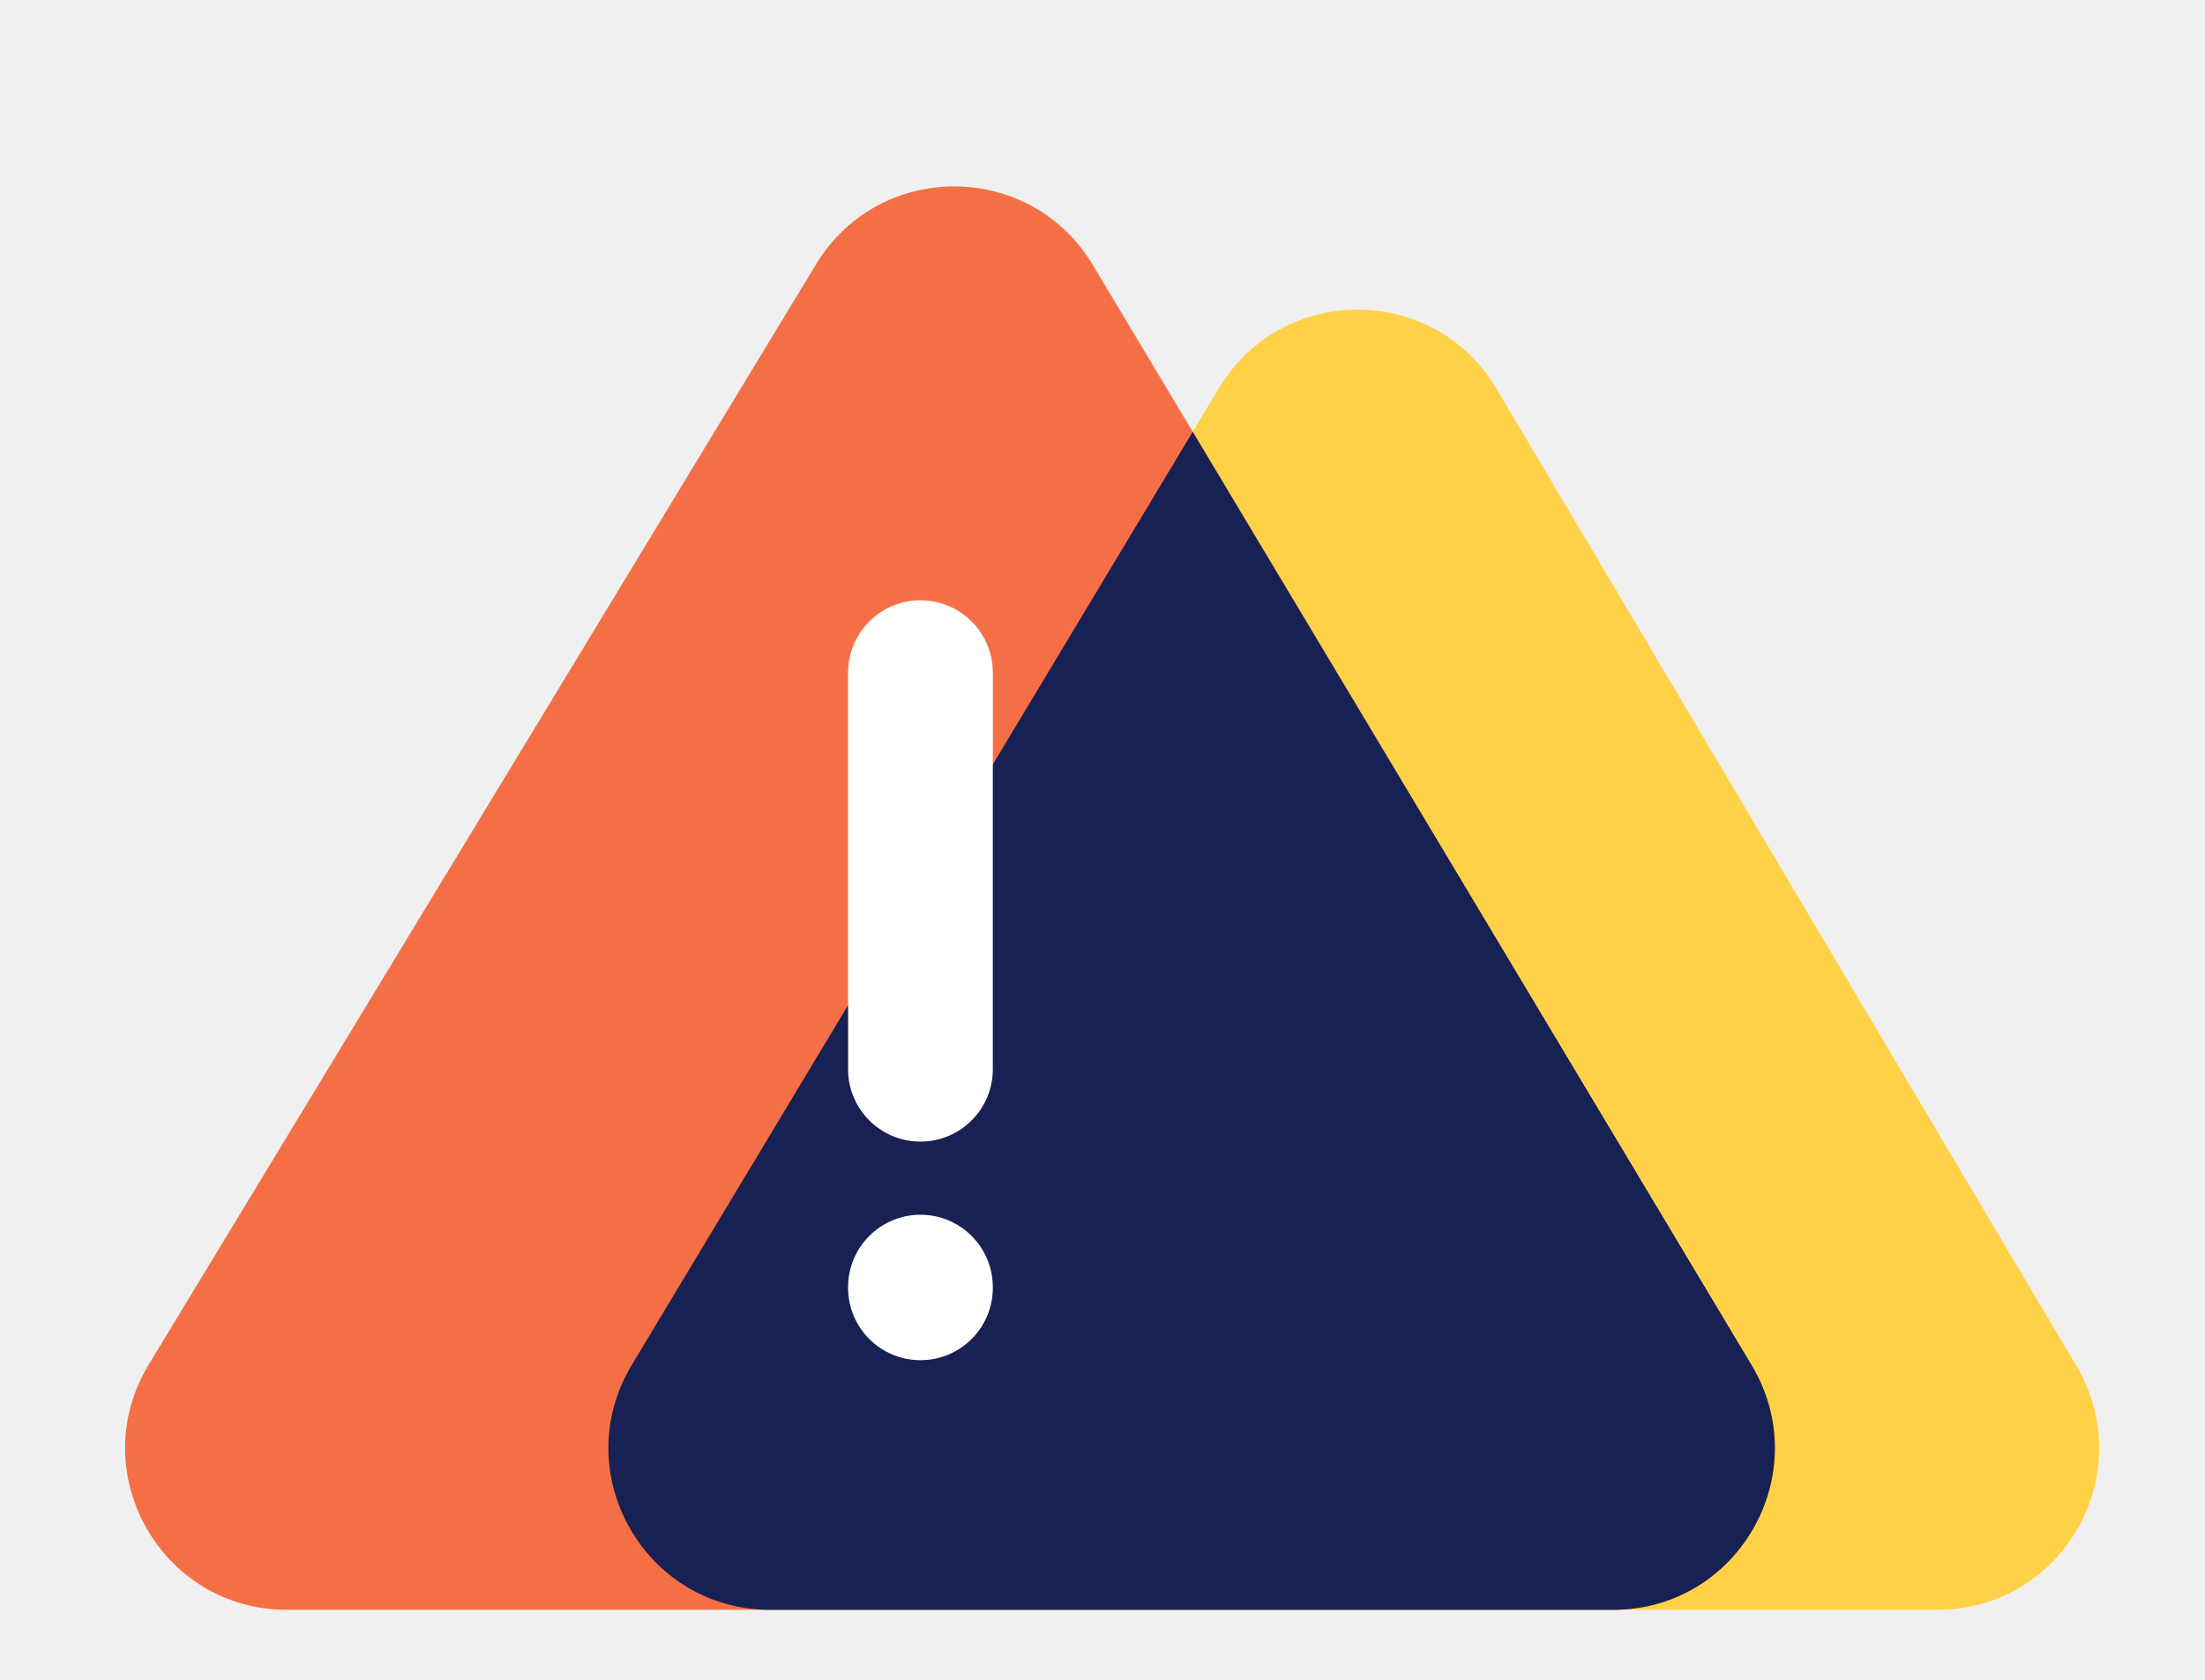
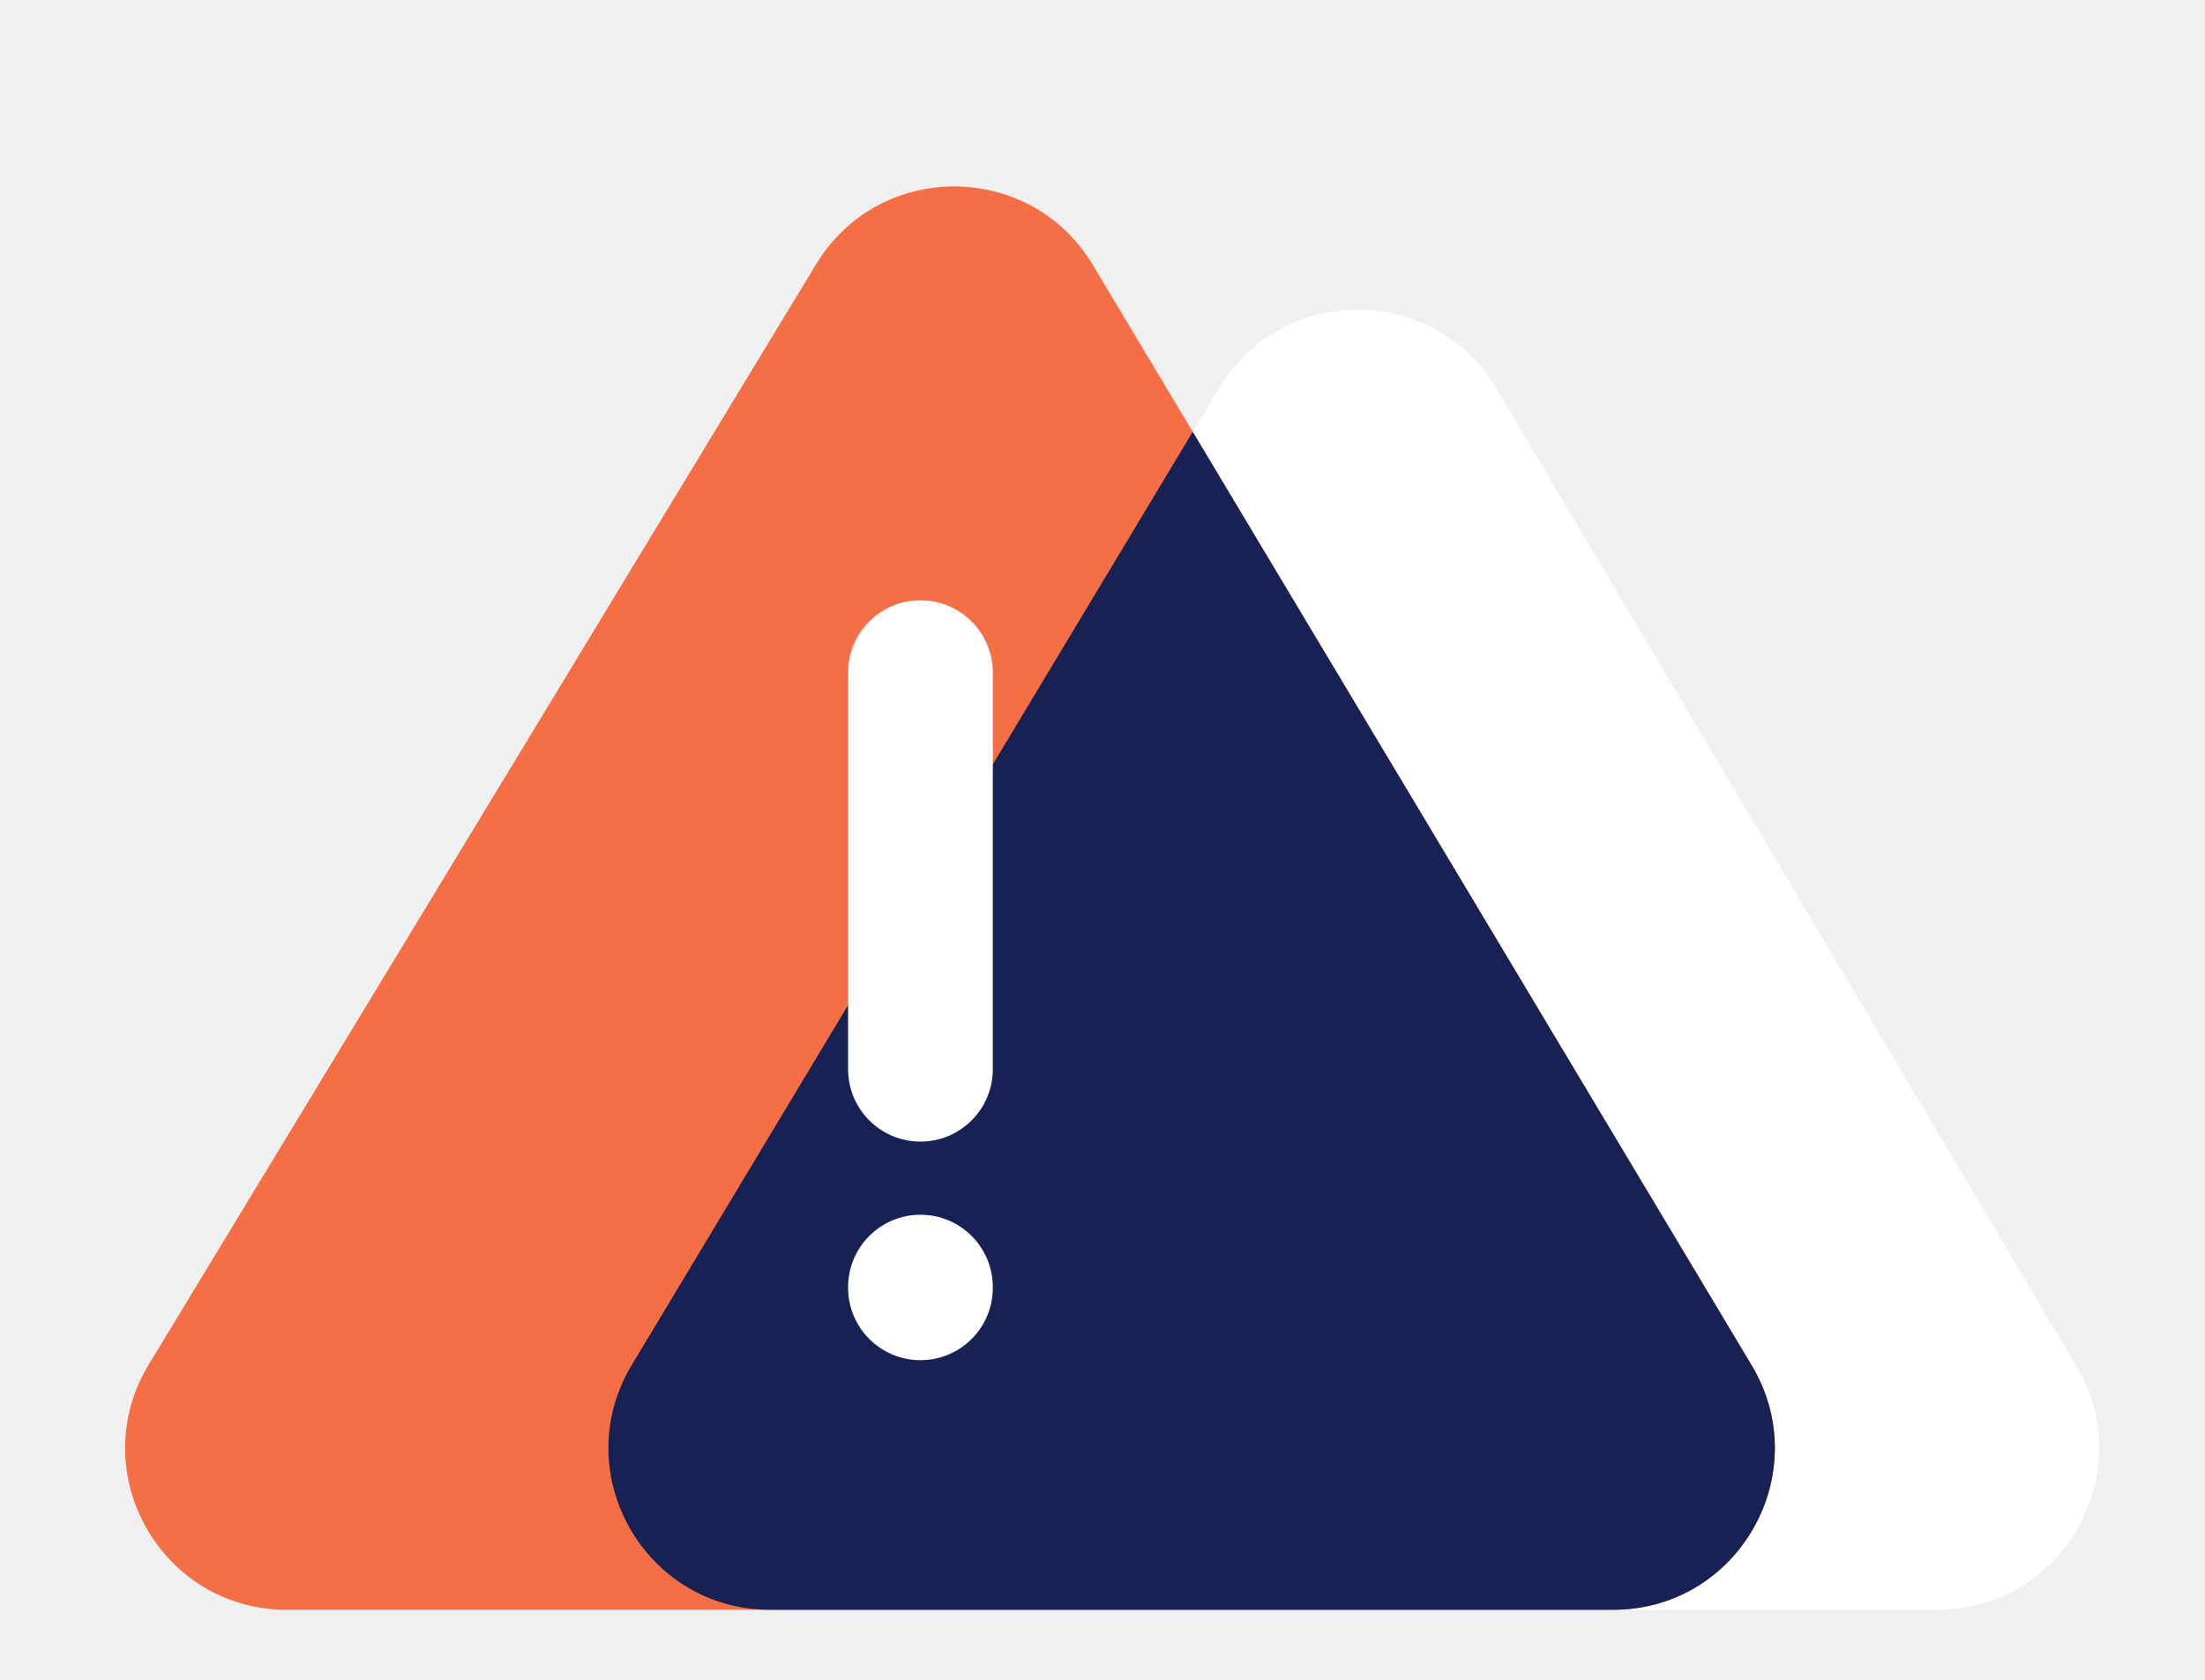
<svg xmlns="http://www.w3.org/2000/svg" width="63" height="48" viewBox="0 0 63 48" fill="none">
  <g clip-path="url(#clip0)">
-     <path d="M55.356 46H22.005C18.416 46 16.2 42.084 18.049 39.007L34.831 11.086C36.631 8.092 40.974 8.104 42.757 11.108L59.325 39.03C61.15 42.106 58.933 46 55.356 46Z" fill="#FFD147" />
+     <path d="M55.356 46H22.005C18.416 46 16.2 42.084 18.049 39.007L34.831 11.086C36.631 8.092 40.974 8.104 42.757 11.108L59.325 39.03C61.15 42.106 58.933 46 55.356 46Z" fill="#FFFFFF" />
    <path d="M46.088 46H8.197C4.599 46 2.385 42.067 4.25 38.991L23.318 7.549C25.121 4.577 29.438 4.589 31.224 7.572L50.048 39.014C51.89 42.09 49.674 46 46.088 46Z" fill="#F56F46" />
    <path fill-rule="evenodd" clip-rule="evenodd" d="M22.005 46H46.088C49.674 46 51.89 42.09 50.048 39.014L34.078 12.339L18.049 39.007C16.201 42.083 18.416 46 22.005 46Z" fill="#172153" />
    <rect width="15.468" height="4.135" rx="2.068" transform="matrix(1.31134e-07 -1 -1 -1.31134e-07 28.3662 32.6211)" fill="white" />
    <rect width="4.156" height="4.135" rx="2.068" transform="matrix(1.31134e-07 -1 -1 -1.31134e-07 28.3662 38.8672)" fill="white" />
  </g>
  <defs>
    <clipPath id="clip0">
      <rect width="63" height="48" fill="white" />
    </clipPath>
  </defs>
</svg>
